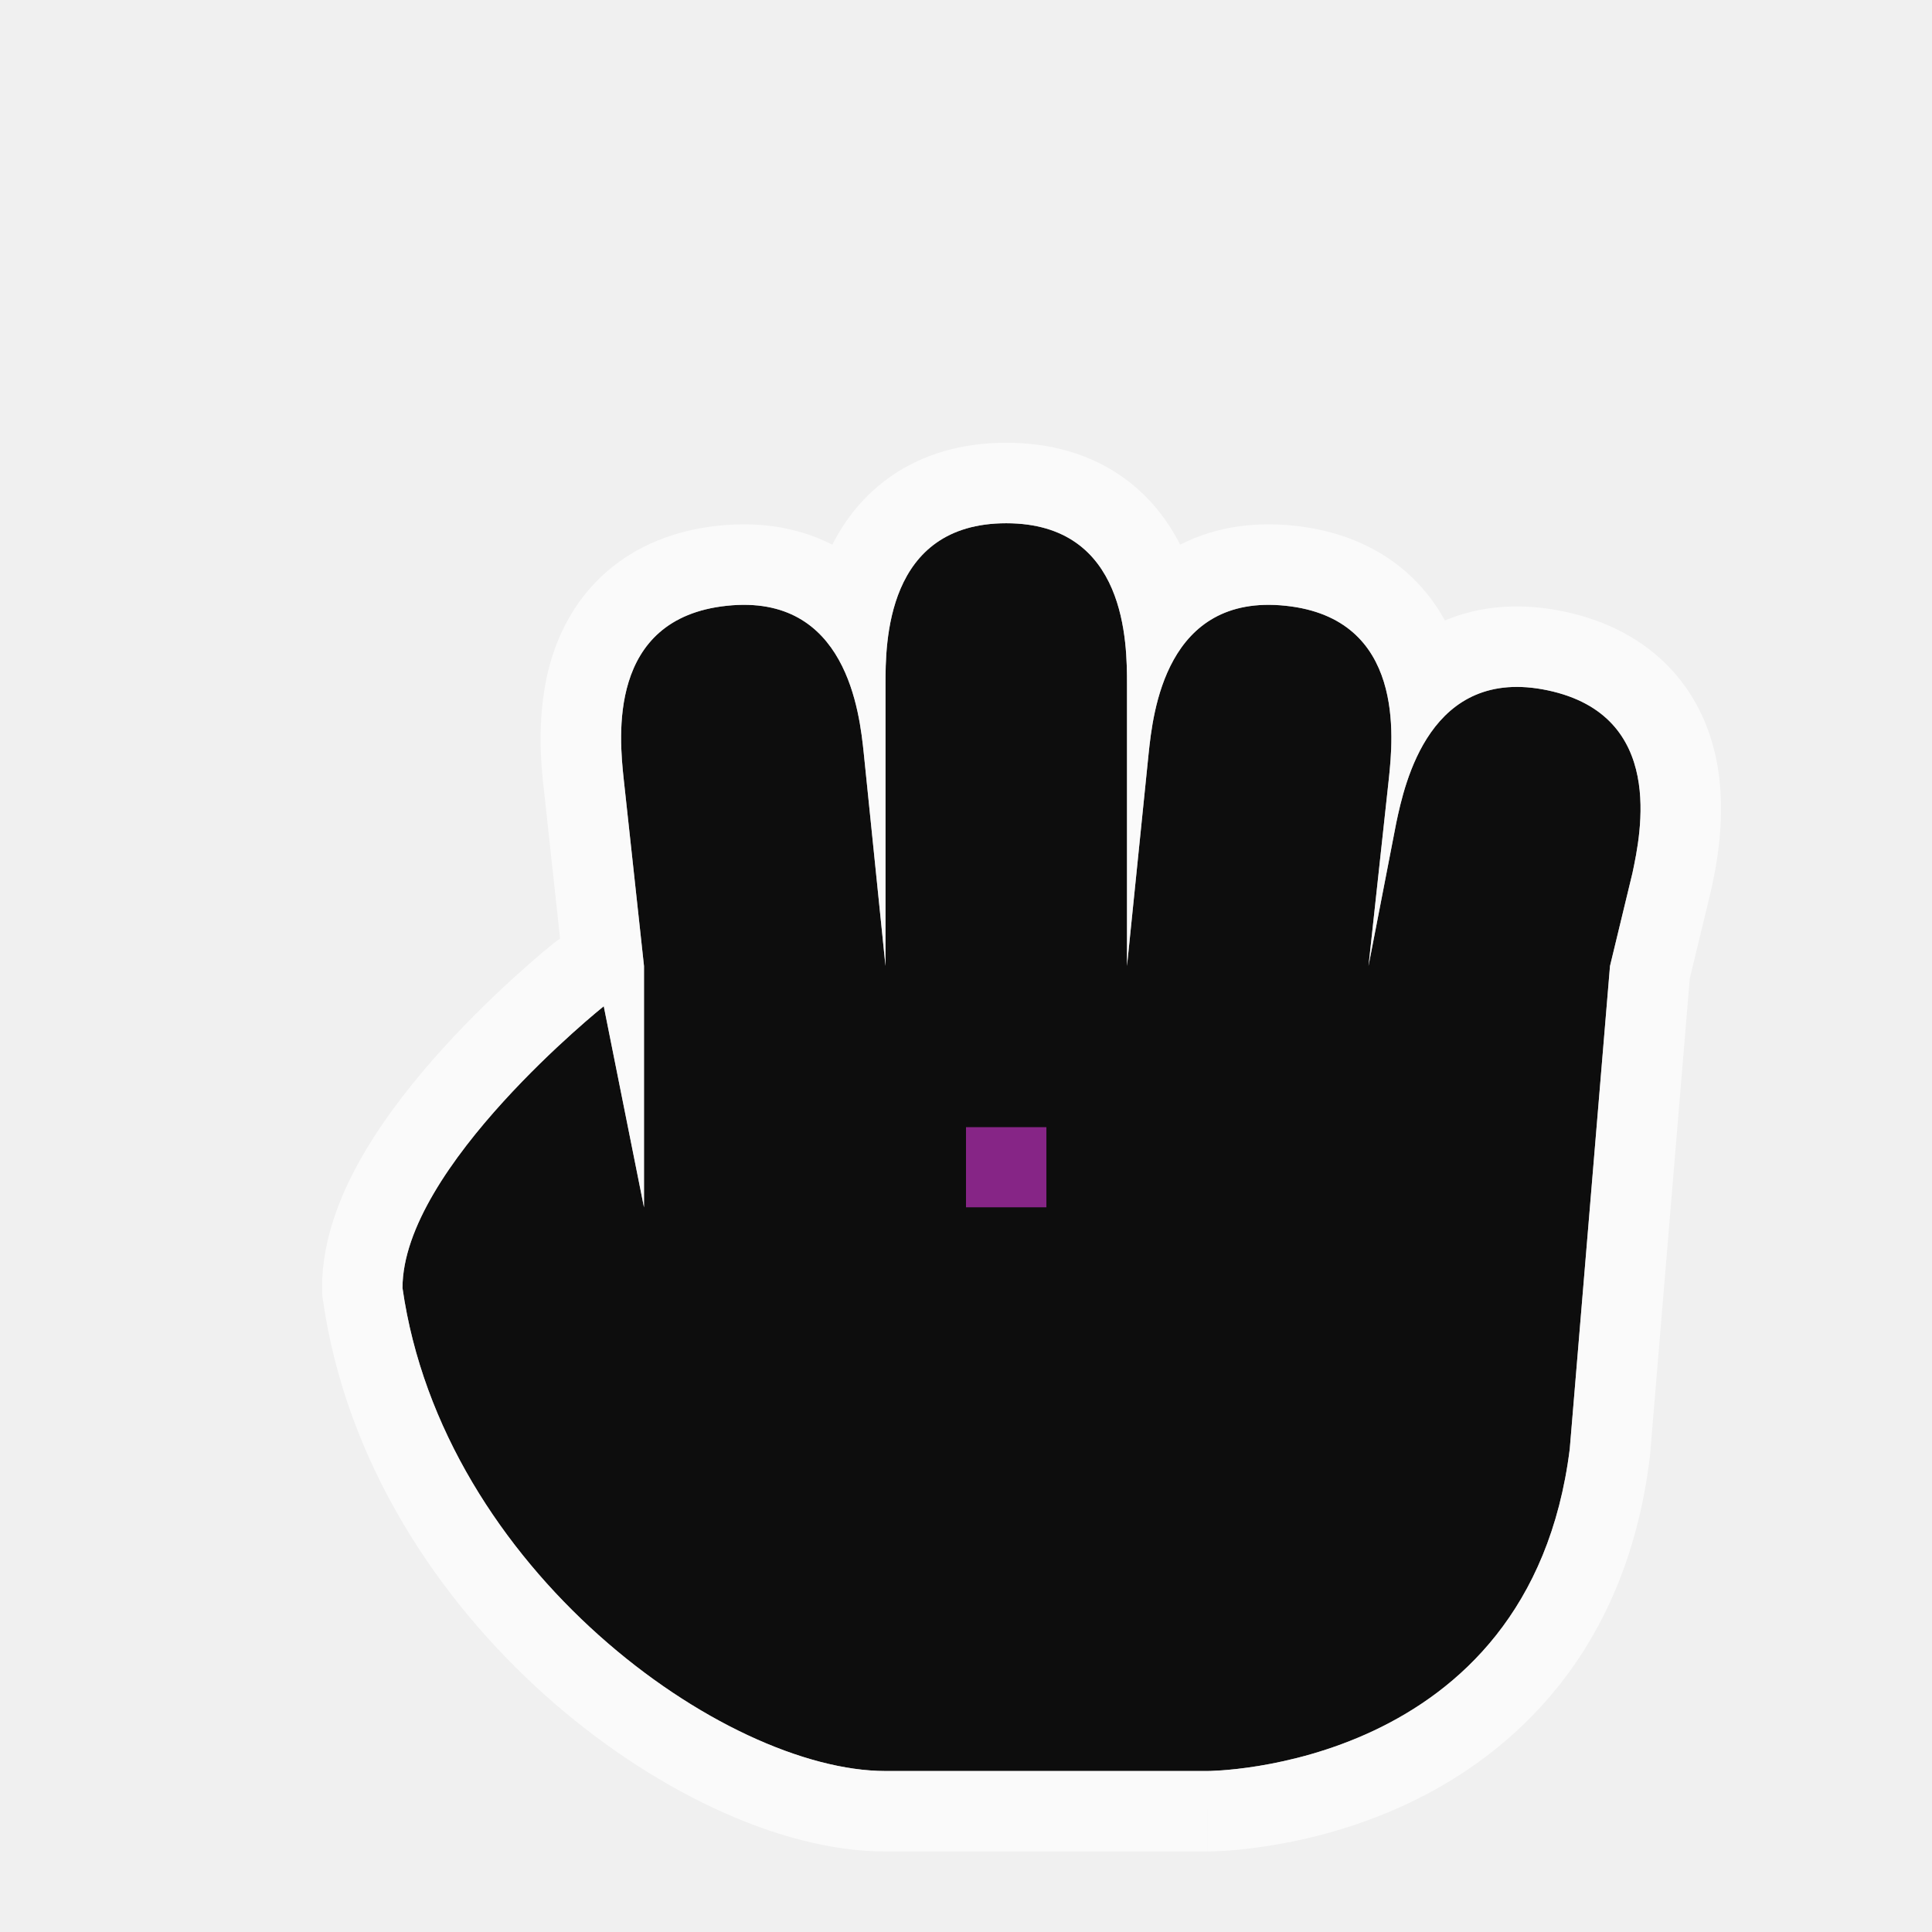
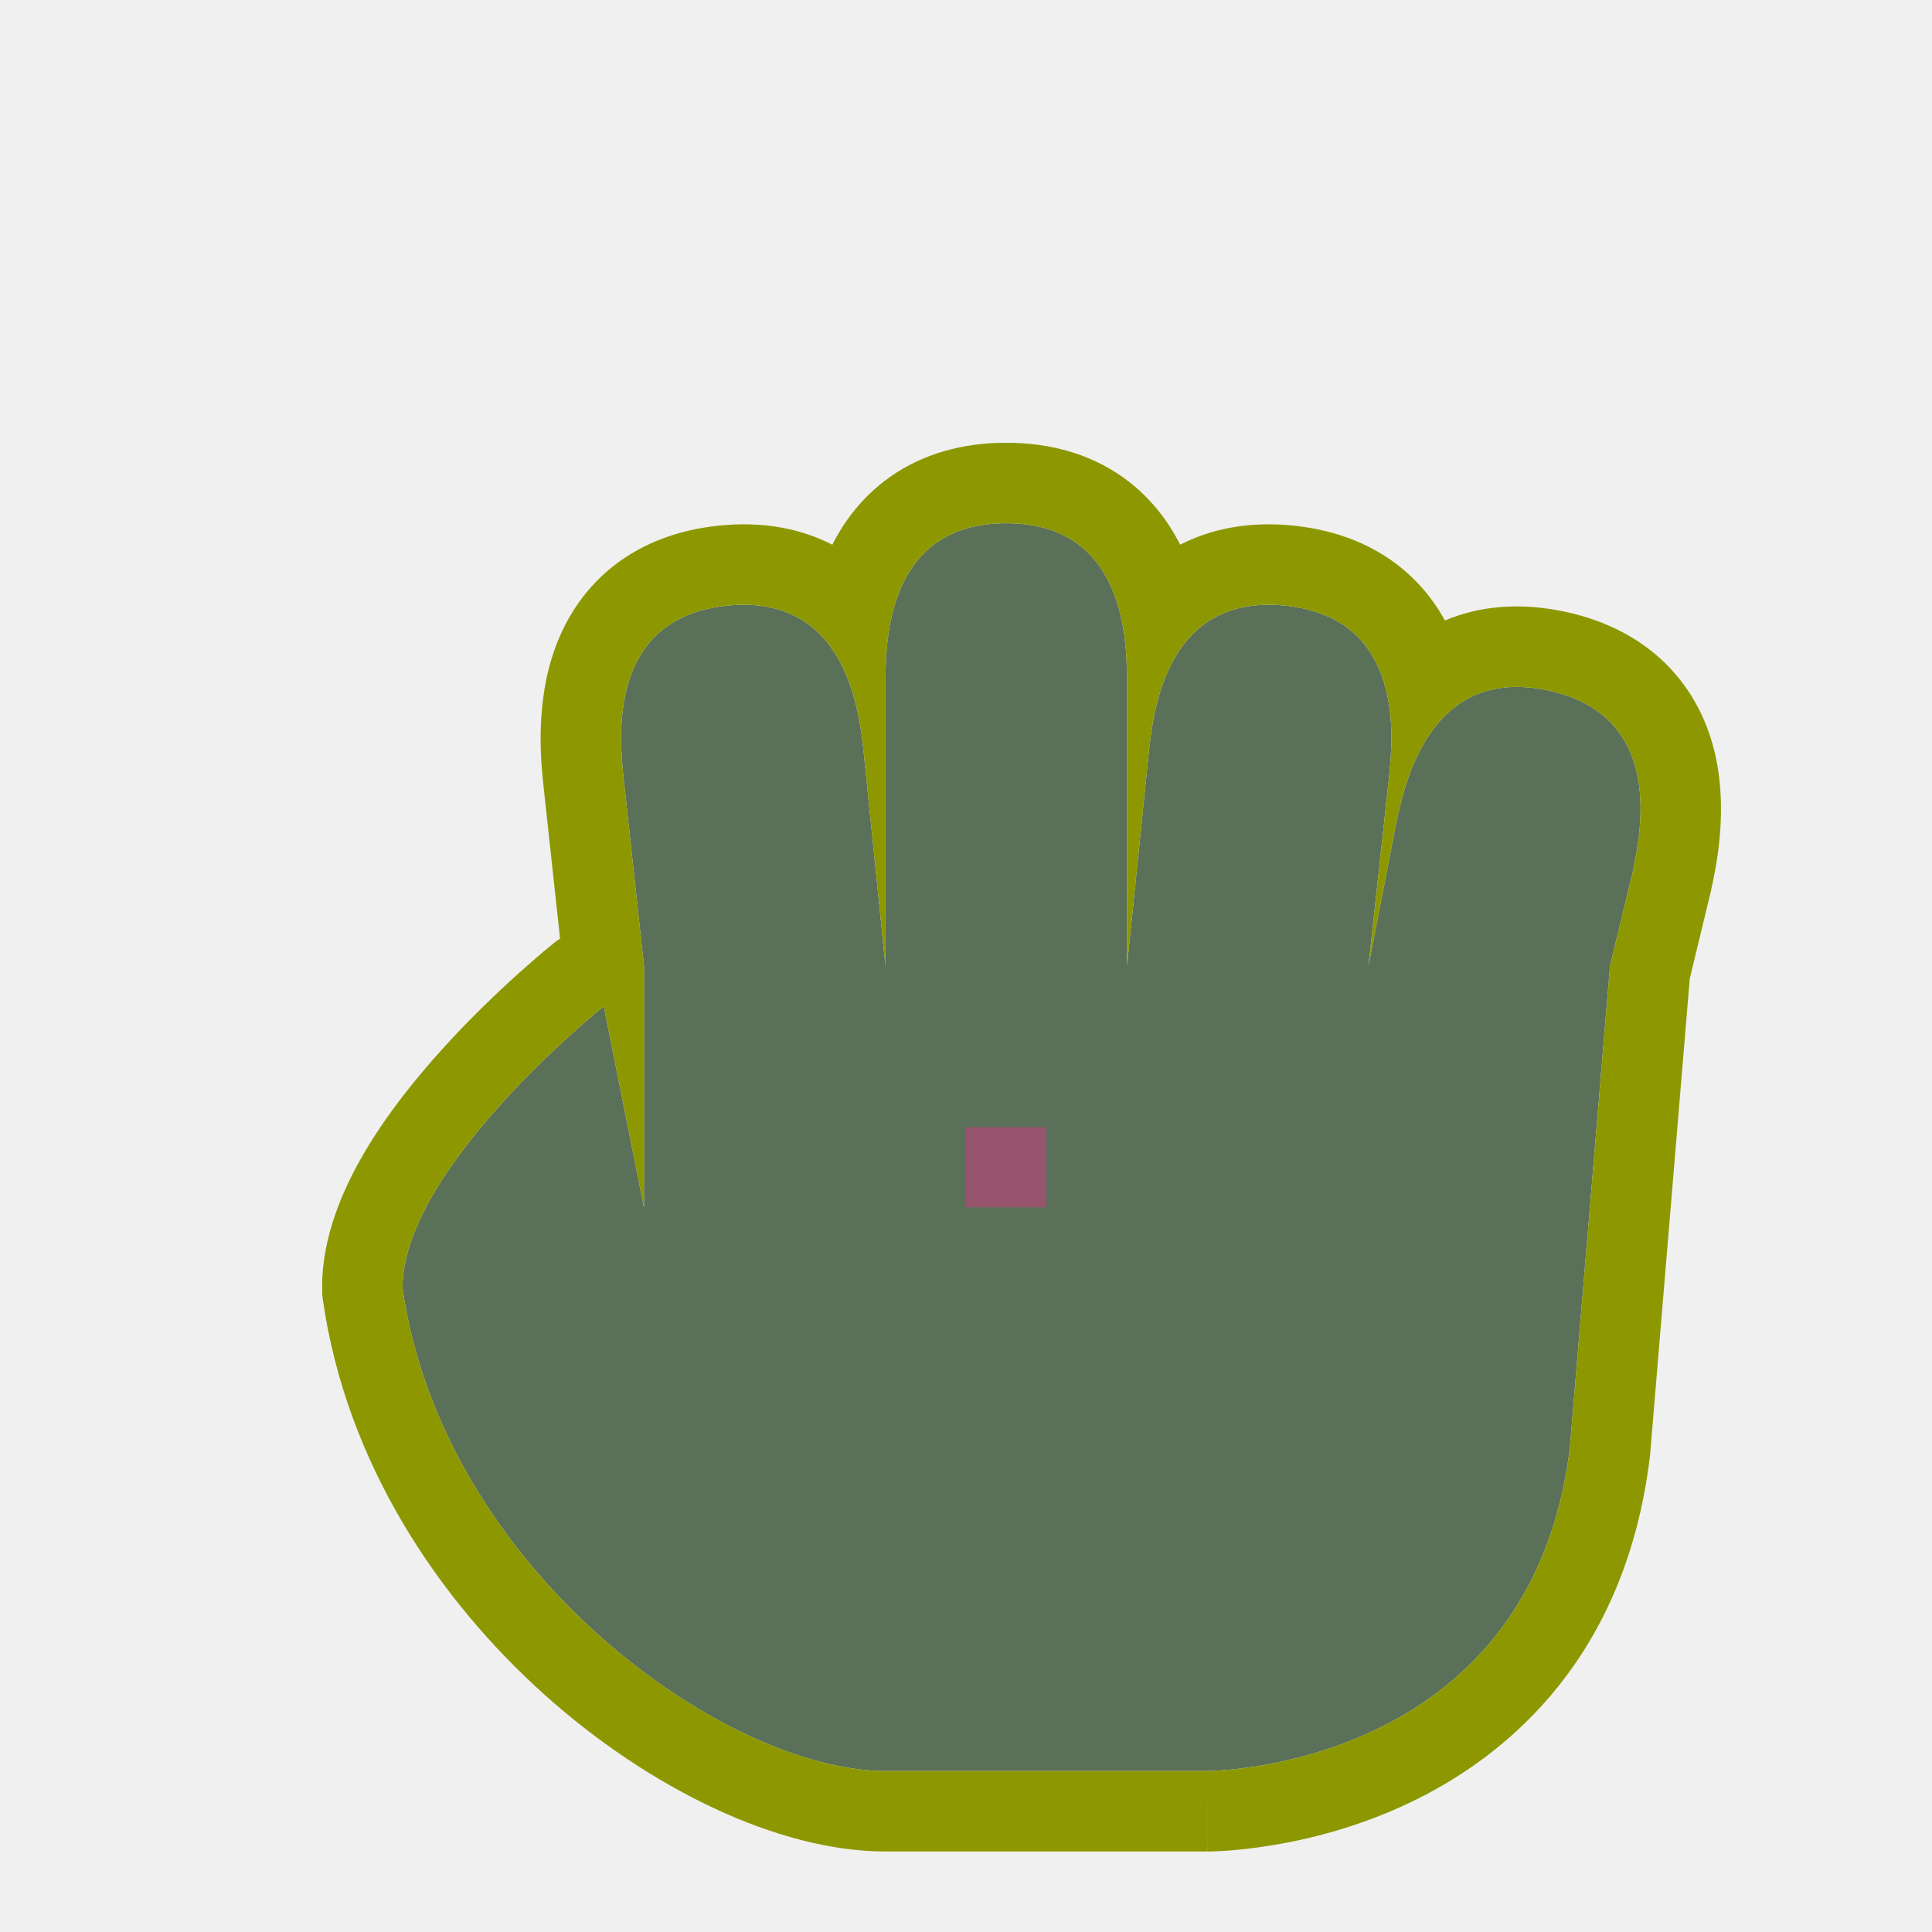
<svg xmlns="http://www.w3.org/2000/svg" width="24" height="24" viewBox="0 0 24 24" fill="none">
  <g id="cursor=grabbing, variant=dark, size=24" clip-path="url(#clip0_2320_9130)">
    <g id="hand">
      <g id="hand_2">
        <mask id="path-1-outside-1_2320_9130" maskUnits="userSpaceOnUse" x="4" y="5.5" width="18" height="18" fill="black">
          <rect fill="white" x="4" y="5.5" width="18" height="18" />
-           <path fill-rule="evenodd" clip-rule="evenodd" d="M12.5 6.5C11 6.5 11 8 11 8.5L11 12H11L10.73 9.357C10.678 8.86 10.521 7.368 9.03 7.525C7.538 7.681 7.695 9.173 7.747 9.67L8 12L8 12V14.999L7.5 12.5C7.5 12.5 5 14.5 5 16C5.5 19.5 9 22 11 22H15C15 22 19 22 19.5 18L20 12H20L20.279 10.845C20.383 10.355 20.695 8.888 19.228 8.576C17.761 8.265 17.449 9.732 17.345 10.221L17 12H17L17.253 9.671C17.305 9.173 17.462 7.681 15.97 7.525C14.478 7.368 14.322 8.86 14.269 9.357L14 12H14V8.5C14 8 14 6.5 12.5 6.5ZM11 22L11 15L11 15V22Z" />
+           <path d="M12.5 6.5C14 6.5 14 8 14 8.5V12L14.27 9.356C14.322 8.859 14.479 7.368 15.97 7.524C17.462 7.681 17.305 9.174 17.253 9.671L17 12L17.345 10.221C17.449 9.732 17.761 8.265 19.227 8.576C20.695 8.888 20.383 10.356 20.279 10.845L20 12L19.5 18C19 22 15 22 15 22H11C9 22 5.5 19.5 5 16C5 14.5 7.5 12.5 7.5 12.5L8 15V12L7.747 9.671C7.695 9.174 7.538 7.681 9.029 7.524C10.521 7.368 10.678 8.859 10.73 9.356L11 12V8.5C11 8 11 6.5 12.5 6.5Z" />
        </mask>
-         <path fill-rule="evenodd" clip-rule="evenodd" d="M12.5 6.5C11 6.5 11 8 11 8.5L11 12H11L10.73 9.357C10.678 8.86 10.521 7.368 9.03 7.525C7.538 7.681 7.695 9.173 7.747 9.67L8 12L8 12V14.999L7.5 12.5C7.5 12.5 5 14.5 5 16C5.5 19.5 9 22 11 22H15C15 22 19 22 19.5 18L20 12H20L20.279 10.845C20.383 10.355 20.695 8.888 19.228 8.576C17.761 8.265 17.449 9.732 17.345 10.221L17 12H17L17.253 9.671C17.305 9.173 17.462 7.681 15.97 7.525C14.478 7.368 14.322 8.86 14.269 9.357L14 12H14V8.5C14 8 14 6.5 12.5 6.5ZM11 22L11 15L11 15V22Z" fill="#0D0D0D" />
-         <path d="M11 8.5H10V8.5L11 8.5ZM11 12V13C11.265 13 11.52 12.895 11.707 12.707C11.895 12.52 12 12.265 12 12L11 12ZM11 12L10.005 12.101C10.057 12.612 10.487 13 11 13V12ZM10.73 9.357L11.725 9.255L11.725 9.252L10.73 9.357ZM7.747 9.67L6.752 9.775L6.753 9.778L7.747 9.67ZM8 12L7.987 13C8.273 13.004 8.547 12.884 8.74 12.673C8.932 12.461 9.025 12.177 8.994 11.892L8 12ZM8 12L8.013 11C7.745 10.997 7.488 11.1 7.297 11.288C7.107 11.476 7 11.732 7 12H8ZM8 14.999L7.019 15.195C7.12 15.699 7.587 16.045 8.098 15.994C8.61 15.943 9 15.513 9 14.999H8ZM7.5 12.5L8.481 12.304C8.412 11.962 8.17 11.68 7.842 11.56C7.514 11.441 7.148 11.501 6.875 11.719L7.5 12.5ZM5 16H4C4 16.047 4.003 16.095 4.01 16.141L5 16ZM19.5 18L20.492 18.124C20.494 18.11 20.495 18.097 20.497 18.083L19.5 18ZM20 12V11C19.48 11 19.047 11.399 19.003 11.917L20 12ZM20 12V13C20.462 13 20.864 12.684 20.972 12.235L20 12ZM20.279 10.845L21.251 11.079C21.253 11.07 21.256 11.062 21.257 11.053L20.279 10.845ZM19.228 8.576L19.02 9.555L19.228 8.576ZM17.345 10.221L16.367 10.013C16.365 10.019 16.364 10.025 16.363 10.031L17.345 10.221ZM17 12V13C17.479 13 17.891 12.66 17.982 12.19L17 12ZM17 12L16.006 11.892C15.975 12.175 16.066 12.457 16.256 12.668C16.445 12.879 16.716 13 17 13V12ZM17.253 9.671L18.247 9.778L18.247 9.775L17.253 9.671ZM15.97 7.525L16.075 6.53V6.53L15.97 7.525ZM14.269 9.357L13.275 9.252L13.274 9.256L14.269 9.357ZM14 12V13C14.513 13 14.943 12.612 14.995 12.101L14 12ZM14 12H13C13 12.552 13.448 13 14 13V12ZM11 15L10.909 14.004C10.394 14.051 10 14.483 10 15L11 15ZM11 15H12C12 14.719 11.882 14.451 11.674 14.262C11.467 14.072 11.189 13.979 10.909 14.004L11 15ZM12 8.5C12 8.233 12.011 7.93 12.107 7.706C12.146 7.614 12.184 7.577 12.208 7.56C12.226 7.547 12.299 7.5 12.5 7.5V5.5C11.951 5.5 11.461 5.64 11.057 5.924C10.66 6.204 10.416 6.574 10.268 6.919C9.989 7.57 10 8.267 10 8.5H12ZM12 12L12 8.5L10 8.5L10 12L12 12ZM11 13H11V11H11V13ZM9.736 9.458L10.005 12.101L11.995 11.899L11.725 9.255L9.736 9.458ZM9.134 8.519C9.334 8.498 9.411 8.538 9.431 8.548C9.456 8.563 9.498 8.595 9.547 8.683C9.666 8.896 9.708 9.196 9.736 9.461L11.725 9.252C11.701 9.021 11.638 8.326 11.293 7.708C11.11 7.38 10.829 7.038 10.404 6.801C9.973 6.561 9.471 6.473 8.925 6.53L9.134 8.519ZM8.741 9.566C8.713 9.3 8.692 8.998 8.765 8.766C8.794 8.669 8.828 8.629 8.85 8.609C8.867 8.595 8.934 8.54 9.134 8.519L8.925 6.53C8.379 6.588 7.907 6.778 7.535 7.103C7.168 7.423 6.965 7.816 6.854 8.174C6.645 8.851 6.728 9.544 6.752 9.775L8.741 9.566ZM8.994 11.892L8.741 9.562L6.753 9.778L7.006 12.108L8.994 11.892ZM7.987 13L7.987 13L8.013 11L8.013 11L7.987 13ZM9 14.999V12H7V14.999H9ZM6.519 12.696L7.019 15.195L8.98 14.803L8.481 12.304L6.519 12.696ZM6 16C6 15.884 6.057 15.661 6.253 15.327C6.439 15.01 6.703 14.676 6.99 14.36C7.274 14.048 7.561 13.775 7.778 13.579C7.886 13.482 7.976 13.405 8.037 13.354C8.068 13.328 8.091 13.308 8.106 13.296C8.114 13.29 8.119 13.286 8.122 13.283C8.124 13.282 8.125 13.281 8.125 13.28C8.125 13.28 8.125 13.28 8.125 13.28C8.125 13.28 8.125 13.28 8.125 13.28C8.125 13.281 8.125 13.281 8.125 13.281C8.125 13.281 8.125 13.281 7.5 12.5C6.875 11.719 6.875 11.719 6.875 11.719C6.875 11.719 6.875 11.72 6.875 11.72C6.874 11.72 6.874 11.72 6.874 11.72C6.873 11.721 6.872 11.722 6.871 11.722C6.869 11.724 6.867 11.726 6.864 11.729C6.857 11.734 6.849 11.741 6.838 11.75C6.816 11.767 6.786 11.792 6.748 11.824C6.673 11.888 6.567 11.979 6.44 12.093C6.189 12.319 5.851 12.639 5.51 13.015C5.172 13.387 4.811 13.834 4.529 14.313C4.256 14.777 4 15.366 4 16H6ZM11 21C10.34 21 9.194 20.542 8.104 19.567C7.044 18.619 6.199 17.319 5.99 15.859L4.01 16.141C4.301 18.181 5.456 19.881 6.771 21.058C8.056 22.208 9.66 23 11 23V21ZM15 21H11V23H15V21ZM18.508 17.876C18.308 19.475 17.449 20.213 16.637 20.595C16.211 20.795 15.79 20.898 15.472 20.951C15.314 20.976 15.186 20.989 15.102 20.995C15.06 20.998 15.03 20.999 15.012 21C15.003 21 14.998 21 14.995 21C14.994 21 14.994 21 14.995 21C14.995 21 14.996 21 14.997 21C14.997 21 14.998 21 14.998 21C14.998 21 14.999 21 14.999 21C14.999 21 15 21 15 22C15 23 15.001 23 15.001 23C15.001 23 15.002 23 15.002 23C15.003 23 15.004 23 15.005 23C15.007 23 15.008 23 15.011 23C15.015 23 15.021 23 15.028 23C15.041 23 15.058 22.999 15.078 22.998C15.119 22.997 15.175 22.994 15.243 22.99C15.38 22.98 15.569 22.961 15.794 22.924C16.241 22.852 16.851 22.705 17.488 22.405C18.801 21.787 20.192 20.525 20.492 18.124L18.508 17.876ZM19.003 11.917L18.503 17.917L20.497 18.083L20.997 12.083L19.003 11.917ZM20 11H20V13H20V11ZM19.307 10.61L19.028 11.765L20.972 12.235L21.251 11.079L19.307 10.61ZM19.02 9.555C19.216 9.596 19.278 9.658 19.293 9.674C19.313 9.696 19.342 9.739 19.362 9.838C19.409 10.077 19.357 10.375 19.301 10.637L21.257 11.053C21.306 10.825 21.461 10.145 21.324 9.45C21.251 9.082 21.09 8.67 20.759 8.313C20.423 7.952 19.973 7.712 19.436 7.598L19.02 9.555ZM18.323 10.429C18.378 10.167 18.452 9.874 18.592 9.675C18.65 9.592 18.695 9.564 18.722 9.553C18.743 9.544 18.823 9.513 19.02 9.555L19.436 7.598C18.899 7.484 18.39 7.519 17.936 7.713C17.489 7.905 17.174 8.215 16.958 8.522C16.55 9.101 16.415 9.785 16.367 10.013L18.323 10.429ZM17.982 12.19L18.327 10.411L16.363 10.031L16.018 11.81L17.982 12.19ZM17 13H17V11H17V13ZM16.259 9.563L16.006 11.892L17.994 12.108L18.247 9.778L16.259 9.563ZM15.866 8.519C16.065 8.54 16.133 8.595 16.149 8.609C16.172 8.629 16.205 8.669 16.235 8.766C16.307 8.998 16.286 9.3 16.258 9.566L18.247 9.775C18.272 9.544 18.355 8.851 18.146 8.174C18.035 7.816 17.831 7.423 17.465 7.103C17.093 6.778 16.621 6.588 16.075 6.53L15.866 8.519ZM15.264 9.461C15.292 9.196 15.334 8.896 15.453 8.683C15.502 8.595 15.543 8.563 15.569 8.548C15.589 8.538 15.666 8.498 15.866 8.519L16.075 6.53C15.528 6.473 15.027 6.561 14.595 6.801C14.171 7.038 13.89 7.38 13.707 7.708C13.361 8.326 13.299 9.021 13.275 9.252L15.264 9.461ZM14.995 12.101L15.264 9.458L13.274 9.256L13.005 11.899L14.995 12.101ZM14 13H14V11H14V13ZM13 8.5V12H15V8.5H13ZM12.5 7.5C12.701 7.5 12.774 7.547 12.792 7.56C12.816 7.577 12.854 7.614 12.893 7.706C12.989 7.93 13 8.233 13 8.5H15C15 8.267 15.011 7.57 14.732 6.919C14.584 6.574 14.34 6.204 13.943 5.924C13.539 5.64 13.049 5.5 12.5 5.5V7.5ZM10 15L10 22L12 22L12 15L10 15ZM10.909 14.004L10.909 14.004L11.091 15.996L11.091 15.996L10.909 14.004ZM12 22V15H10V22H12Z" fill="white" fill-opacity="0.65" mask="url(#path-1-outside-1_2320_9130)" />
+         <path d="M12.5 6.5C14 6.5 14 8 14 8.5V12L14.27 9.356C14.322 8.859 14.479 7.368 15.97 7.524C17.462 7.681 17.305 9.174 17.253 9.671L17 12L17.345 10.221C17.449 9.732 17.761 8.265 19.227 8.576C20.695 8.888 20.383 10.356 20.279 10.845L20 12L19.5 18C19 22 15 22 15 22H11C9 22 5.5 19.5 5 16C5 14.5 7.5 12.5 7.5 12.5L8 15V12L7.747 9.671C7.695 9.174 7.538 7.681 9.029 7.524C10.521 7.368 10.678 8.859 10.73 9.356L11 12V8.5C11 8 11 6.5 12.5 6.5Z" fill="#5A7058" />
+         <path d="M14 12H13C13 12.533 13.417 12.972 13.949 12.999C14.481 13.026 14.941 12.631 14.995 12.101L14 12ZM14.27 9.356L13.275 9.252L13.275 9.255L14.27 9.356ZM15.97 7.524L16.074 6.53L16.074 6.53L15.97 7.524ZM17.253 9.671L18.247 9.779L18.247 9.775L17.253 9.671ZM17 12L16.006 11.892C15.948 12.425 16.321 12.909 16.851 12.989C17.381 13.069 17.88 12.716 17.982 12.19L17 12ZM17.345 10.221L16.367 10.013C16.365 10.019 16.364 10.025 16.363 10.03L17.345 10.221ZM19.227 8.576L19.436 7.598L19.435 7.598L19.227 8.576ZM20.279 10.845L21.251 11.08C21.253 11.071 21.256 11.062 21.257 11.053L20.279 10.845ZM20 12L19.028 11.765C19.016 11.815 19.008 11.866 19.003 11.917L20 12ZM19.5 18L20.492 18.124C20.494 18.11 20.495 18.097 20.497 18.083L19.5 18ZM5 16H4C4 16.047 4.003 16.095 4.01 16.141L5 16ZM7.5 12.5L8.481 12.304C8.412 11.962 8.17 11.68 7.842 11.56C7.514 11.441 7.148 11.501 6.875 11.719L7.5 12.5ZM8 15L7.019 15.196C7.12 15.7 7.587 16.046 8.099 15.995C8.61 15.944 9 15.514 9 15H8ZM8 12H9C9 11.964 8.998 11.928 8.994 11.892L8 12ZM7.747 9.671L6.753 9.775L6.753 9.779L7.747 9.671ZM9.029 7.524L8.925 6.53L8.925 6.53L9.029 7.524ZM10.73 9.356L11.725 9.255L11.725 9.252L10.73 9.356ZM11 12L10.005 12.101C10.059 12.631 10.519 13.026 11.051 12.999C11.583 12.972 12 12.533 12 12H11ZM12.5 6.5V7.5C12.701 7.5 12.774 7.547 12.792 7.56C12.816 7.577 12.854 7.614 12.893 7.706C12.989 7.93 13 8.233 13 8.5H14H15C15 8.267 15.011 7.57 14.732 6.919C14.584 6.574 14.34 6.204 13.943 5.924C13.539 5.64 13.049 5.5 12.5 5.5V6.5ZM14 8.5H13V12H14H15V8.5H14ZM14 12L14.995 12.101L15.264 9.458L14.27 9.356L13.275 9.255L13.005 11.899L14 12ZM14.27 9.356L15.264 9.461C15.292 9.195 15.334 8.896 15.453 8.683C15.502 8.595 15.544 8.562 15.569 8.548C15.589 8.537 15.666 8.498 15.865 8.519L15.97 7.524L16.074 6.53C15.528 6.473 15.027 6.561 14.595 6.801C14.171 7.038 13.89 7.38 13.707 7.707C13.362 8.325 13.299 9.02 13.275 9.252L14.27 9.356ZM15.97 7.524L15.865 8.519C16.065 8.54 16.132 8.594 16.149 8.609C16.171 8.629 16.205 8.669 16.235 8.766C16.307 8.999 16.286 9.301 16.258 9.566L17.253 9.671L18.247 9.775C18.272 9.544 18.355 8.851 18.146 8.174C18.035 7.816 17.831 7.423 17.465 7.103C17.093 6.778 16.62 6.587 16.074 6.53L15.97 7.524ZM17.253 9.671L16.259 9.563L16.006 11.892L17 12L17.994 12.108L18.247 9.779L17.253 9.671ZM17 12L17.982 12.19L18.326 10.411L17.345 10.221L16.363 10.03L16.018 11.81L17 12ZM17.345 10.221L18.323 10.429C18.378 10.167 18.452 9.874 18.592 9.675C18.65 9.592 18.695 9.564 18.722 9.552C18.743 9.544 18.823 9.513 19.02 9.554L19.227 8.576L19.435 7.598C18.898 7.484 18.39 7.519 17.936 7.713C17.489 7.904 17.174 8.215 16.958 8.522C16.55 9.1 16.415 9.785 16.367 10.013L17.345 10.221ZM19.227 8.576L19.02 9.554C19.216 9.596 19.277 9.657 19.293 9.674C19.313 9.695 19.342 9.739 19.362 9.838C19.409 10.078 19.357 10.376 19.301 10.637L20.279 10.845L21.257 11.053C21.306 10.825 21.461 10.145 21.323 9.45C21.251 9.082 21.089 8.67 20.758 8.313C20.423 7.951 19.973 7.712 19.436 7.598L19.227 8.576ZM20.279 10.845L19.307 10.61L19.028 11.765L20 12L20.972 12.235L21.251 11.08L20.279 10.845ZM20 12L19.003 11.917L18.503 17.917L19.5 18L20.497 18.083L20.997 12.083L20 12ZM19.5 18L18.508 17.876C18.308 19.475 17.449 20.213 16.637 20.595C16.211 20.795 15.79 20.898 15.472 20.951C15.314 20.976 15.186 20.989 15.102 20.995C15.06 20.998 15.03 20.999 15.012 21C15.003 21 14.998 21 14.995 21C14.994 21 14.994 21 14.995 21C14.995 21 14.996 21 14.997 21C14.997 21 14.998 21 14.998 21C14.998 21 14.999 21 14.999 21C14.999 21 15 21 15 22C15 23 15.001 23 15.001 23C15.001 23 15.002 23 15.002 23C15.003 23 15.004 23 15.005 23C15.007 23 15.008 23 15.011 23C15.015 23 15.021 23 15.028 23C15.041 23 15.058 22.999 15.078 22.998C15.119 22.997 15.175 22.994 15.243 22.99C15.38 22.98 15.569 22.961 15.794 22.924C16.241 22.852 16.851 22.705 17.488 22.405C18.801 21.787 20.192 20.525 20.492 18.124L19.5 18ZM15 22V21H11V22V23H15V22ZM11 22V21C10.34 21 9.194 20.542 8.104 19.567C7.044 18.619 6.199 17.319 5.99 15.859L5 16L4.01 16.141C4.301 18.181 5.456 19.881 6.771 21.058C8.056 22.208 9.66 23 11 23V22ZM5 16H6C6 15.884 6.057 15.661 6.253 15.327C6.439 15.01 6.703 14.676 6.99 14.36C7.274 14.048 7.561 13.775 7.778 13.579C7.886 13.482 7.976 13.405 8.037 13.354C8.068 13.328 8.091 13.308 8.106 13.296C8.114 13.29 8.119 13.286 8.122 13.283C8.124 13.282 8.125 13.281 8.125 13.28C8.125 13.28 8.125 13.28 8.125 13.28C8.125 13.28 8.125 13.28 8.125 13.28C8.125 13.281 8.125 13.281 8.125 13.281C8.125 13.281 8.125 13.281 7.5 12.5C6.875 11.719 6.875 11.719 6.875 11.719C6.875 11.719 6.875 11.72 6.875 11.72C6.874 11.72 6.874 11.72 6.874 11.72C6.873 11.721 6.872 11.722 6.871 11.722C6.869 11.724 6.867 11.726 6.864 11.729C6.857 11.734 6.849 11.741 6.838 11.75C6.816 11.767 6.786 11.792 6.748 11.824C6.673 11.888 6.567 11.979 6.44 12.093C6.189 12.319 5.851 12.639 5.51 13.015C5.172 13.387 4.811 13.834 4.529 14.313C4.256 14.777 4 15.366 4 16H5ZM7.5 12.5L6.519 12.696L7.019 15.196L8 15L8.981 14.804L8.481 12.304L7.5 12.5ZM8 15H9V12H8H7V15H8ZM8 12L8.994 11.892L8.741 9.563L7.747 9.671L6.753 9.779L7.006 12.108L8 12ZM7.747 9.671L8.742 9.566C8.714 9.301 8.693 8.999 8.765 8.765C8.794 8.669 8.828 8.628 8.85 8.609C8.867 8.594 8.934 8.54 9.134 8.519L9.029 7.524L8.925 6.53C8.378 6.587 7.906 6.778 7.534 7.103C7.168 7.423 6.965 7.816 6.854 8.175C6.645 8.851 6.728 9.544 6.753 9.775L7.747 9.671ZM9.029 7.524L9.134 8.519C9.333 8.498 9.411 8.537 9.43 8.548C9.456 8.563 9.498 8.595 9.547 8.683C9.666 8.896 9.708 9.195 9.736 9.461L10.73 9.356L11.725 9.252C11.701 9.02 11.638 8.325 11.292 7.707C11.109 7.379 10.828 7.038 10.404 6.801C9.972 6.561 9.471 6.473 8.925 6.53L9.029 7.524ZM10.73 9.356L9.736 9.458L10.005 12.101L11 12L11.995 11.899L11.725 9.255L10.73 9.356ZM11 12H12V8.5H11H10V12H11ZM11 8.5H12C12 8.233 12.011 7.93 12.107 7.706C12.146 7.614 12.184 7.577 12.208 7.56C12.226 7.547 12.299 7.5 12.5 7.5V6.5V5.5C11.951 5.5 11.461 5.64 11.057 5.924C10.66 6.204 10.416 6.574 10.268 6.919C9.989 7.57 10 8.267 10 8.5H11Z" fill="#8D9800" mask="url(#path-1-outside-1_2320_9130)" />
      </g>
    </g>
    <g id="hotspot" clip-path="url(#clip1_2320_9130)">
-       <rect id="center" opacity="0.5" x="12" y="14" width="1" height="1" fill="#FF3DFF" />
+       <rect id="center" opacity="0.5" x="12" y="14" width="1" height="1" fill="#D43982" />
    </g>
  </g>
  <defs>
    <clipPath id="clip0_2320_9130">
      <rect width="24" height="24" fill="white" />
    </clipPath>
    <clipPath id="clip1_2320_9130">
      <rect width="1" height="1" fill="white" transform="translate(12 14)" />
    </clipPath>
  </defs>
</svg>
